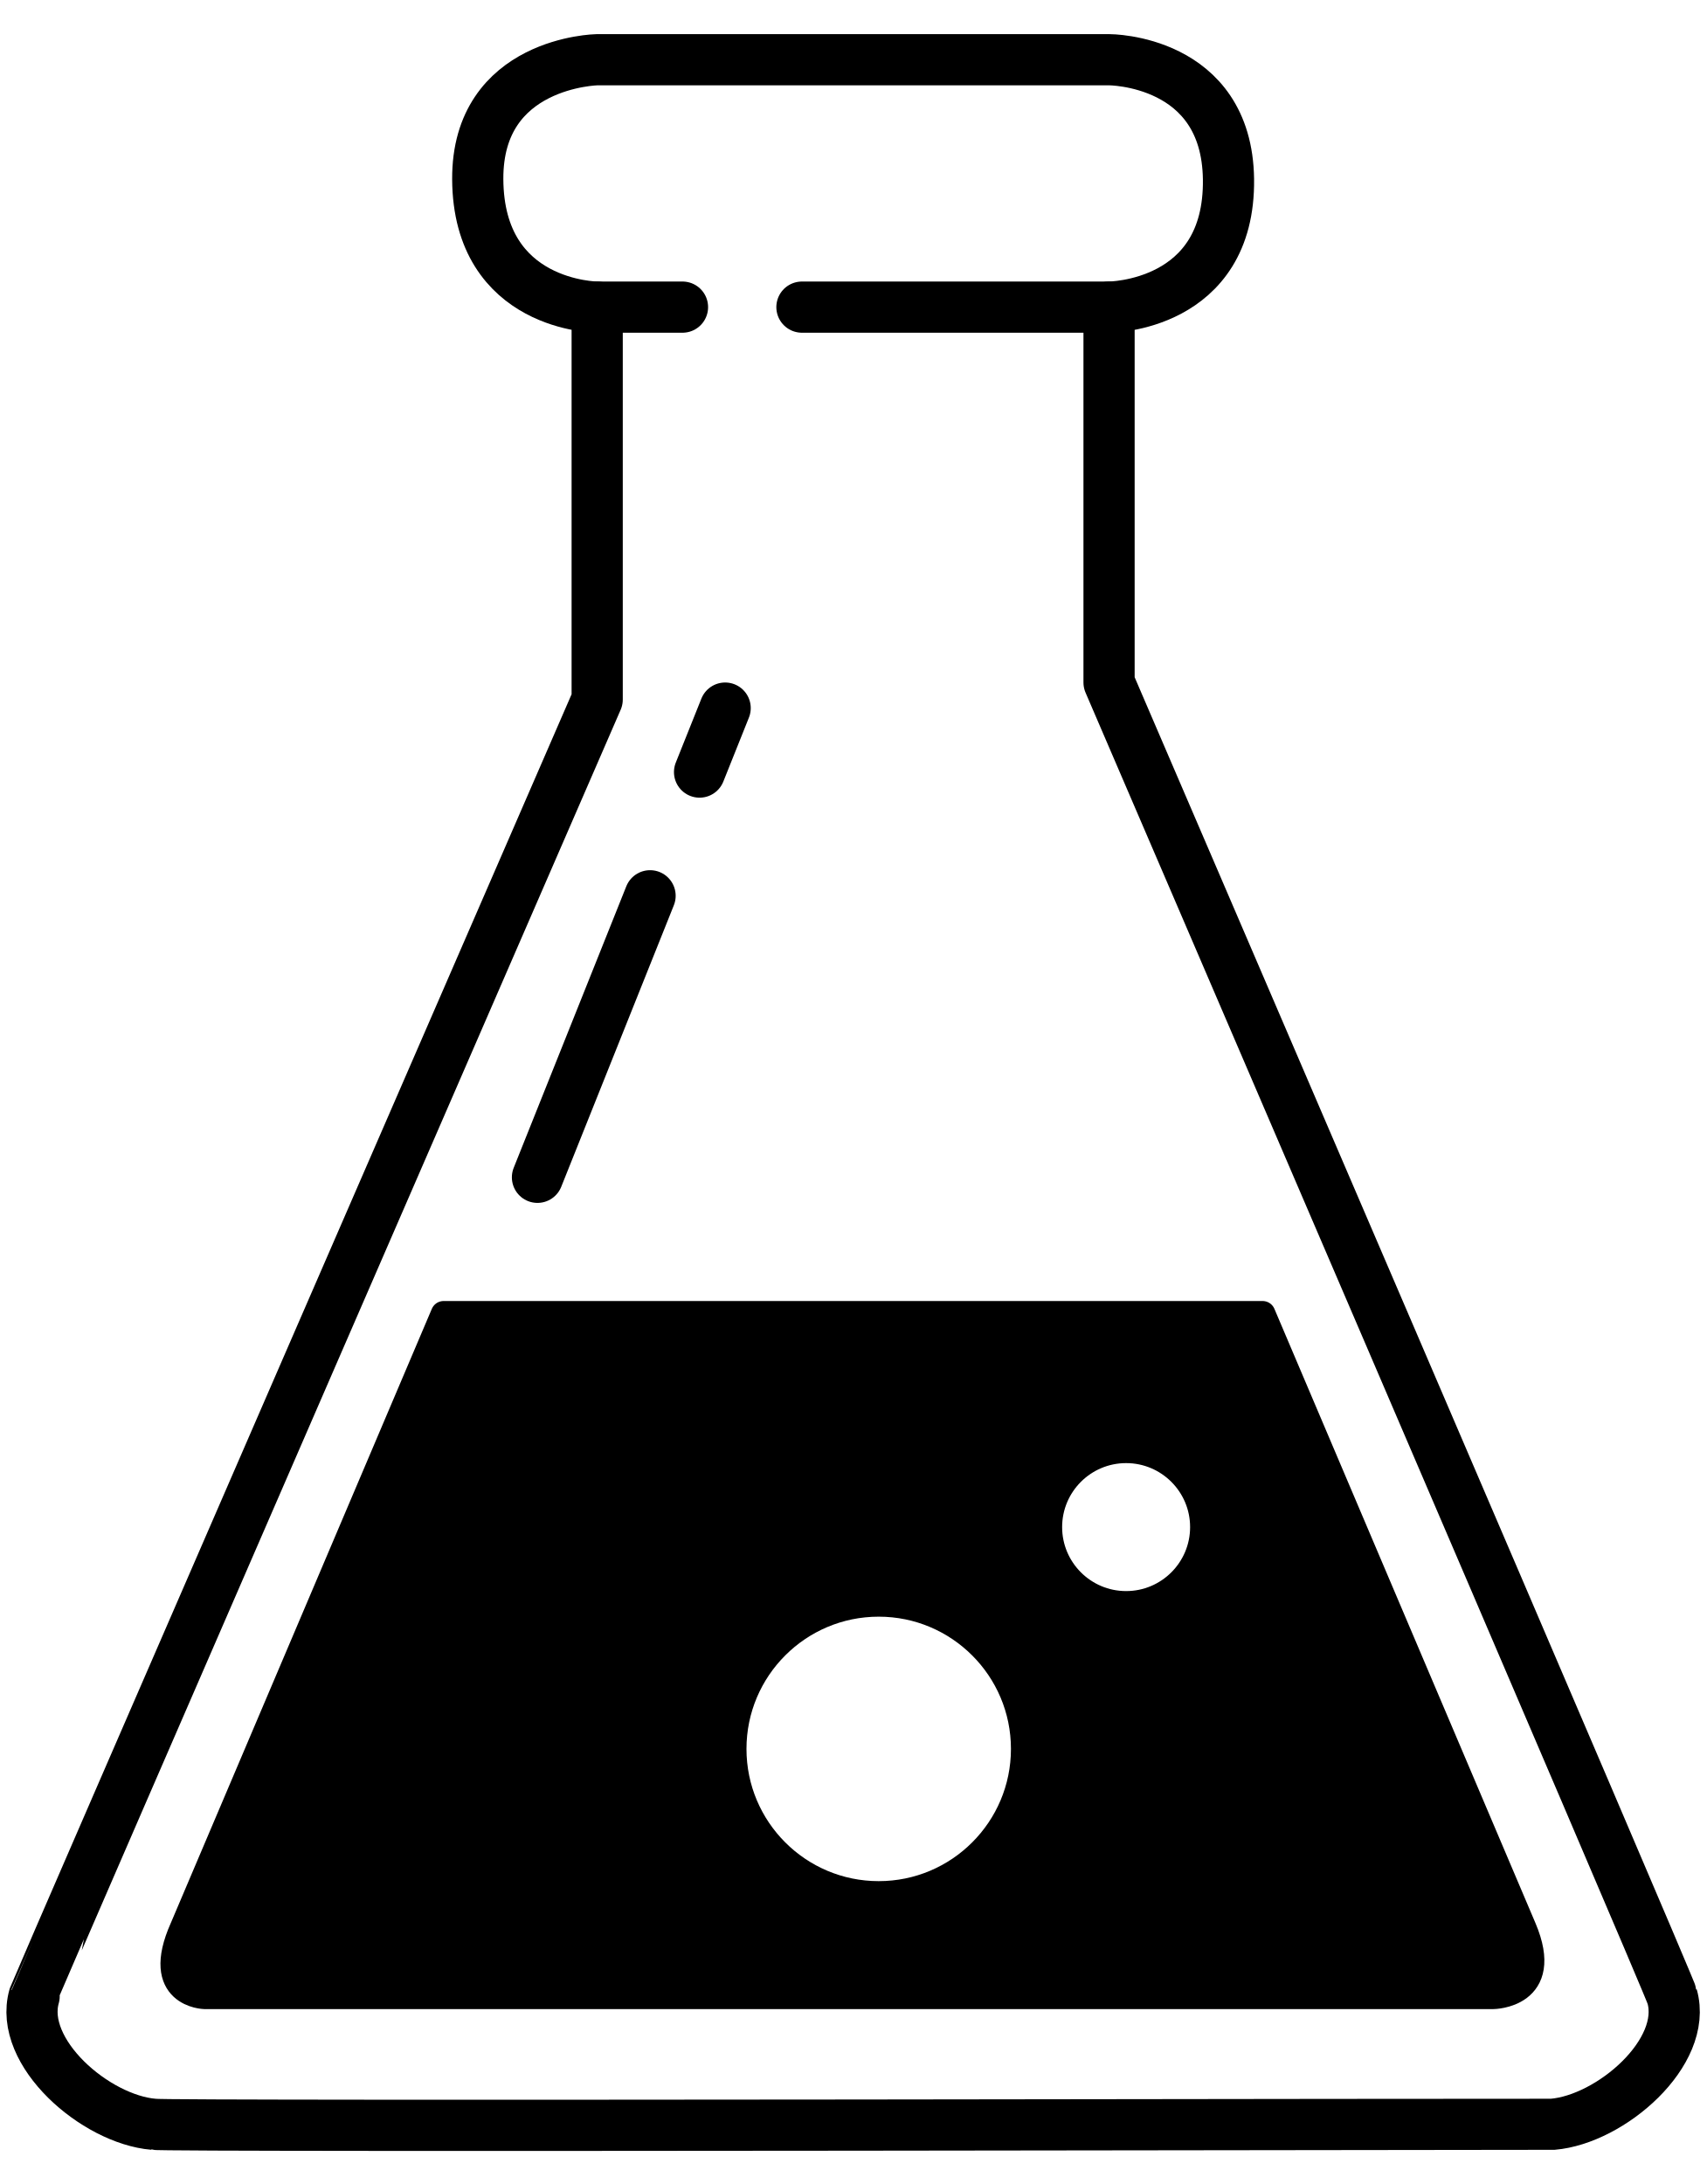
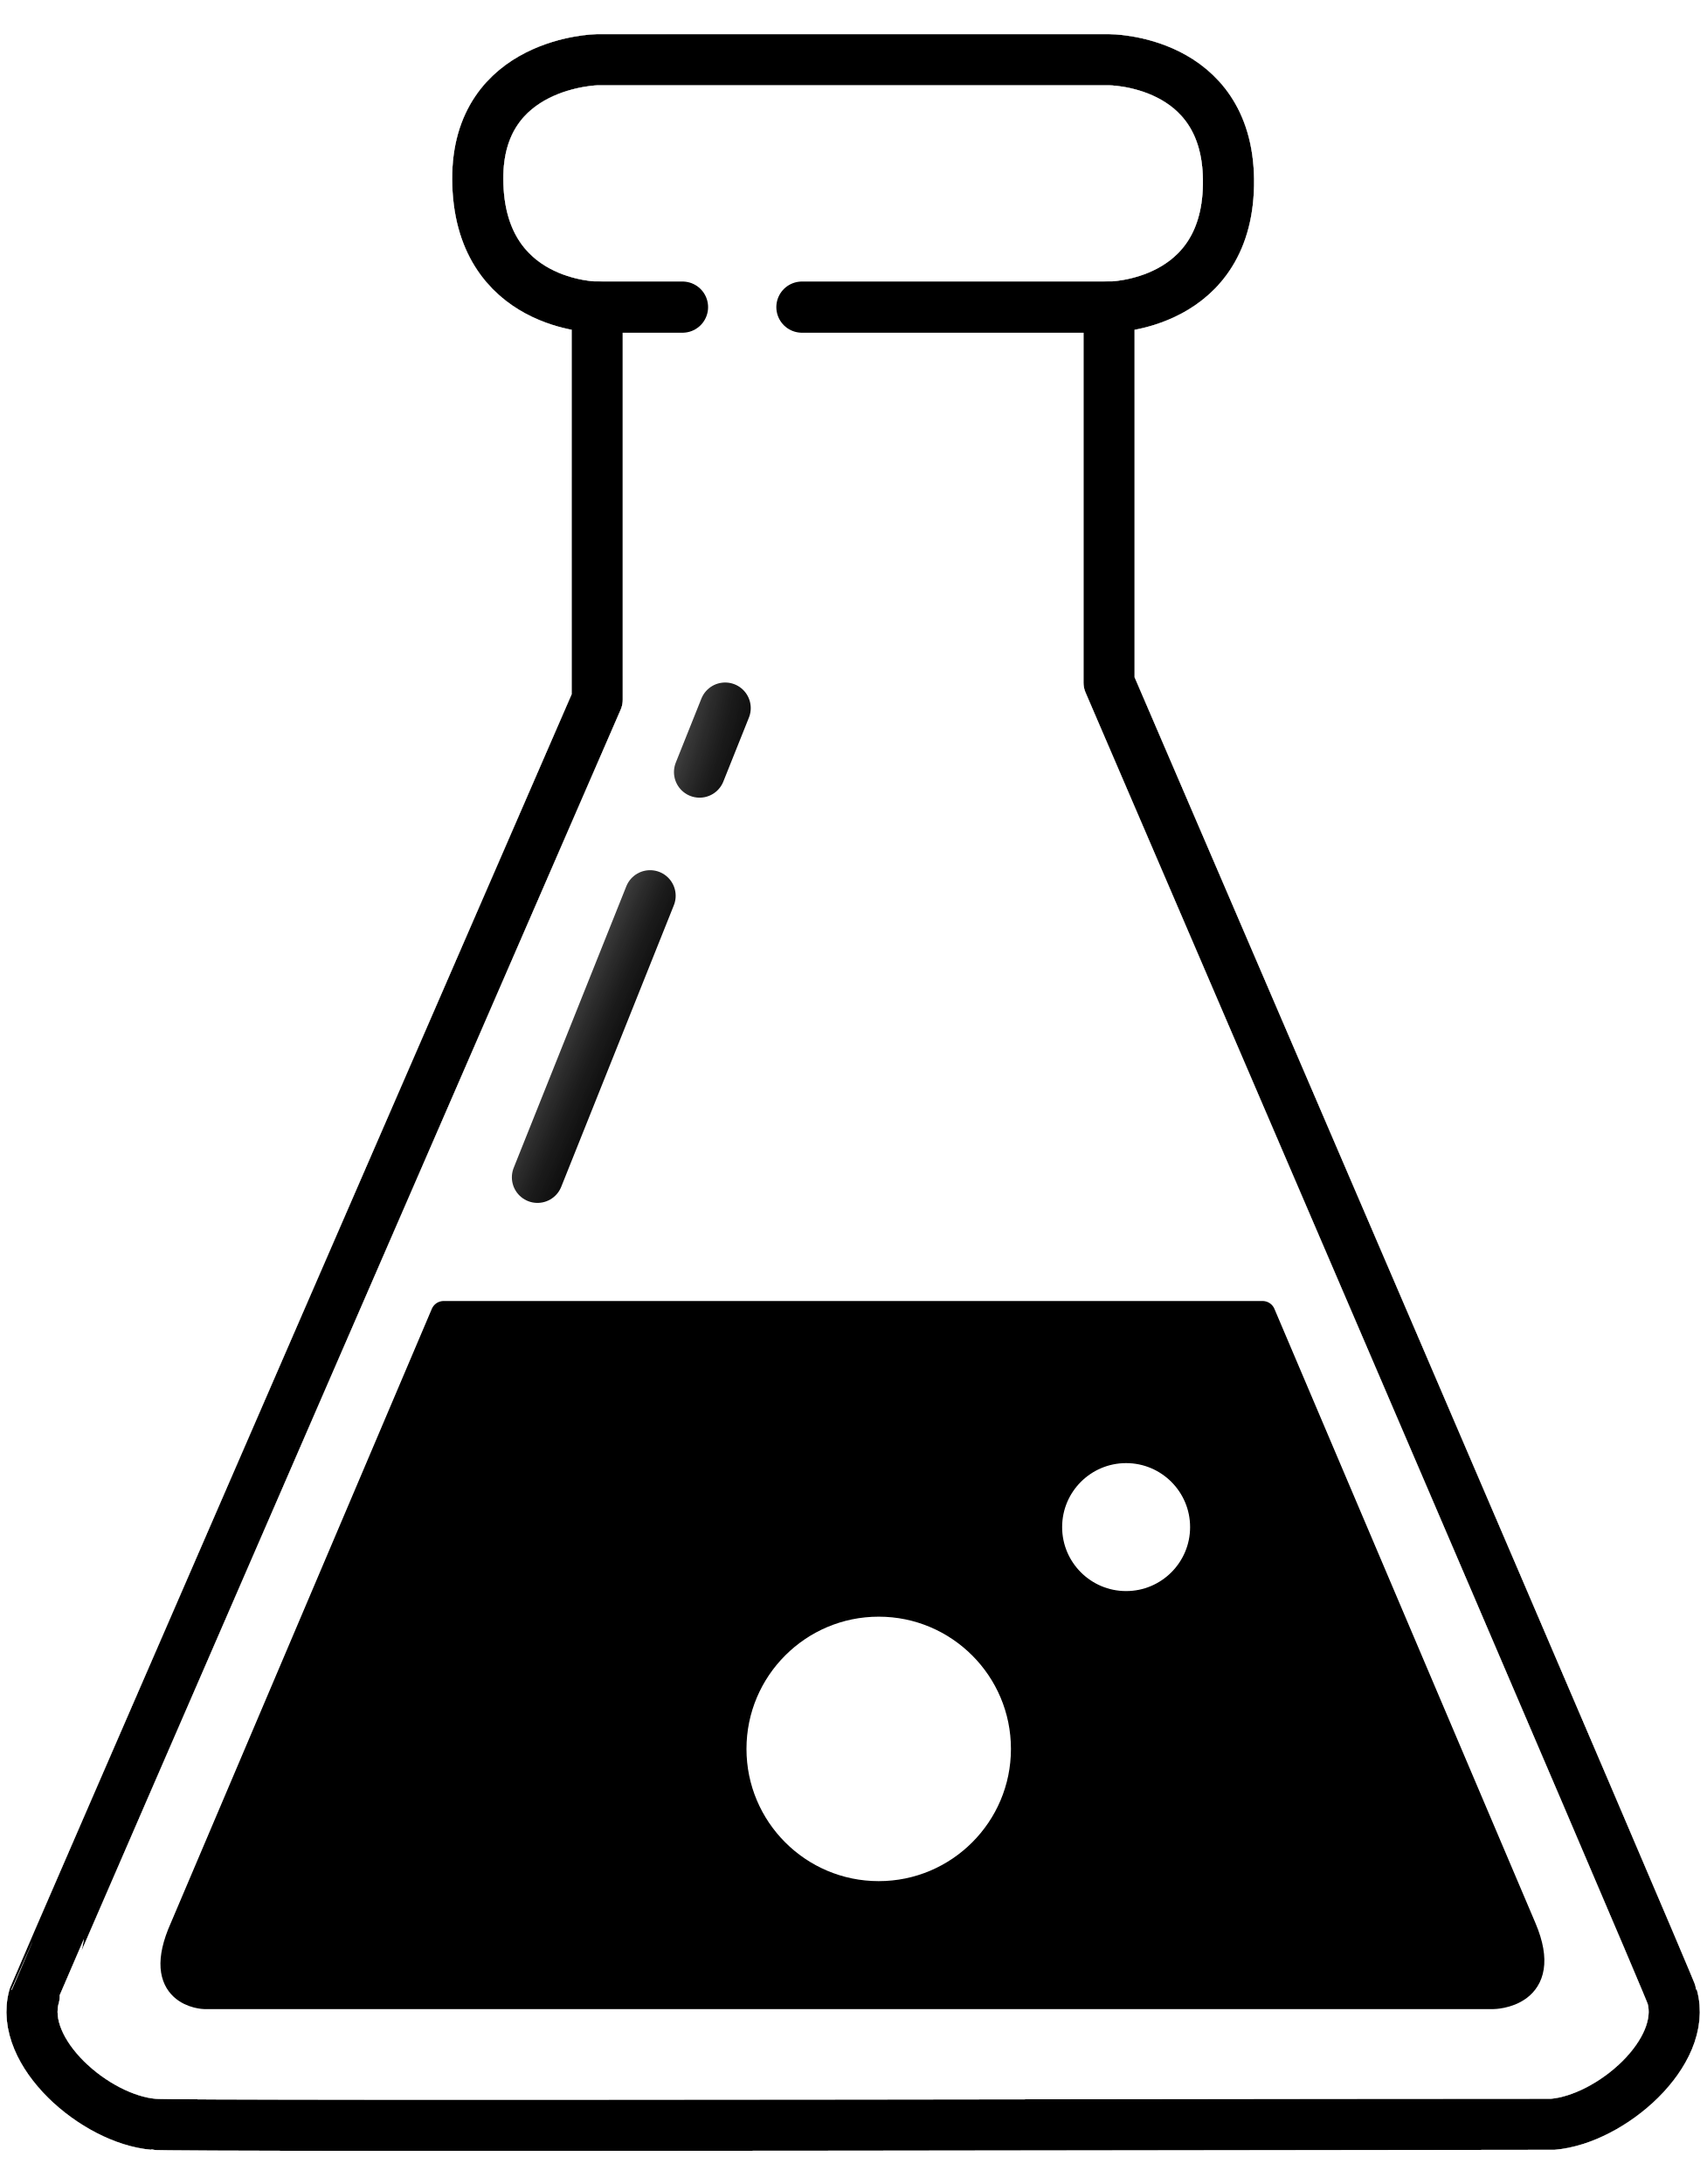
<svg xmlns="http://www.w3.org/2000/svg" width="100%" height="100%" viewBox="0 0 100 128" version="1.1" xml:space="preserve" style="fill-rule:evenodd;clip-rule:evenodd;stroke-linecap:round;stroke-linejoin:round;stroke-miterlimit:1.5;">
  <g>
    <g id="Layer1">
      <g>
        <path d="M31.5,69L38.1,52.5" style="fill:none;stroke:black;stroke-width:3px;" />
        <path d="M41,45.25L42.5,41.5" style="fill:none;stroke:black;stroke-width:3px;" />
      </g>
-       <path d="M9,124.5C5.592,124.213 1.066,120.29 2,117C1.997,116.925 35,41 35,41L35,18C35,18 28.037,17.985 28,10.5C27.966,3.623 35,3.5 35,3.5L65,3.5C65,3.5 71.907,3.483 72,10.5C72.099,17.98 65,18 65,18L65,40C65,40 98.096,116.931 98,117C98.934,120.29 94.408,124.213 91,124.5C90.709,124.48 9.103,124.649 9,124.5Z" style="fill:none;stroke:black;stroke-width:3px;" />
+       <path d="M9,124.5C5.592,124.213 1.066,120.29 2,117C1.997,116.925 35,41 35,41L35,18C35,18 28.037,17.985 28,10.5C27.966,3.623 35,3.5 35,3.5L65,3.5C65,3.5 71.907,3.483 72,10.5C72.099,17.98 65,18 65,18L65,40C65,40 98.096,116.931 98,117C98.934,120.29 94.408,124.213 91,124.5C90.709,124.48 9.103,124.649 9,124.5Z" style="fill:none;stroke:black;stroke-width:3px;filter:drop-shadow(0px -1px 4px #fff) drop-shadow(0px -1px 4px #fff)" />
      <path d="M26,77C26,77 13.533,106.333 10.7,113C8.938,116.942 12,117 12,117L87.5,117C87.5,117 90.994,116.987 89.3,113C86.467,106.333 74,77 74,77L26,77ZM51.5,94C56.191,94 60,97.809 60,102.5C60,107.191 56.191,111 51.5,111C46.809,111 43,107.191 43,102.5C43,97.809 46.809,94 51.5,94ZM66,85C68.484,85 70.5,87.016 70.5,89.5C70.5,91.984 68.484,94 66,94C63.516,94 61.5,91.984 61.5,89.5C61.5,87.016 63.516,85 66,85Z" style="fill:black;stroke:black;stroke-width:1.5px;" />
      <path d="M35,18L40,18" style="fill:none;stroke:black;stroke-width:3px;" />
      <path d="M47,18L65,18" style="fill:none;stroke:black;stroke-width:3px;" />
    </g>
  </g>
</svg>
